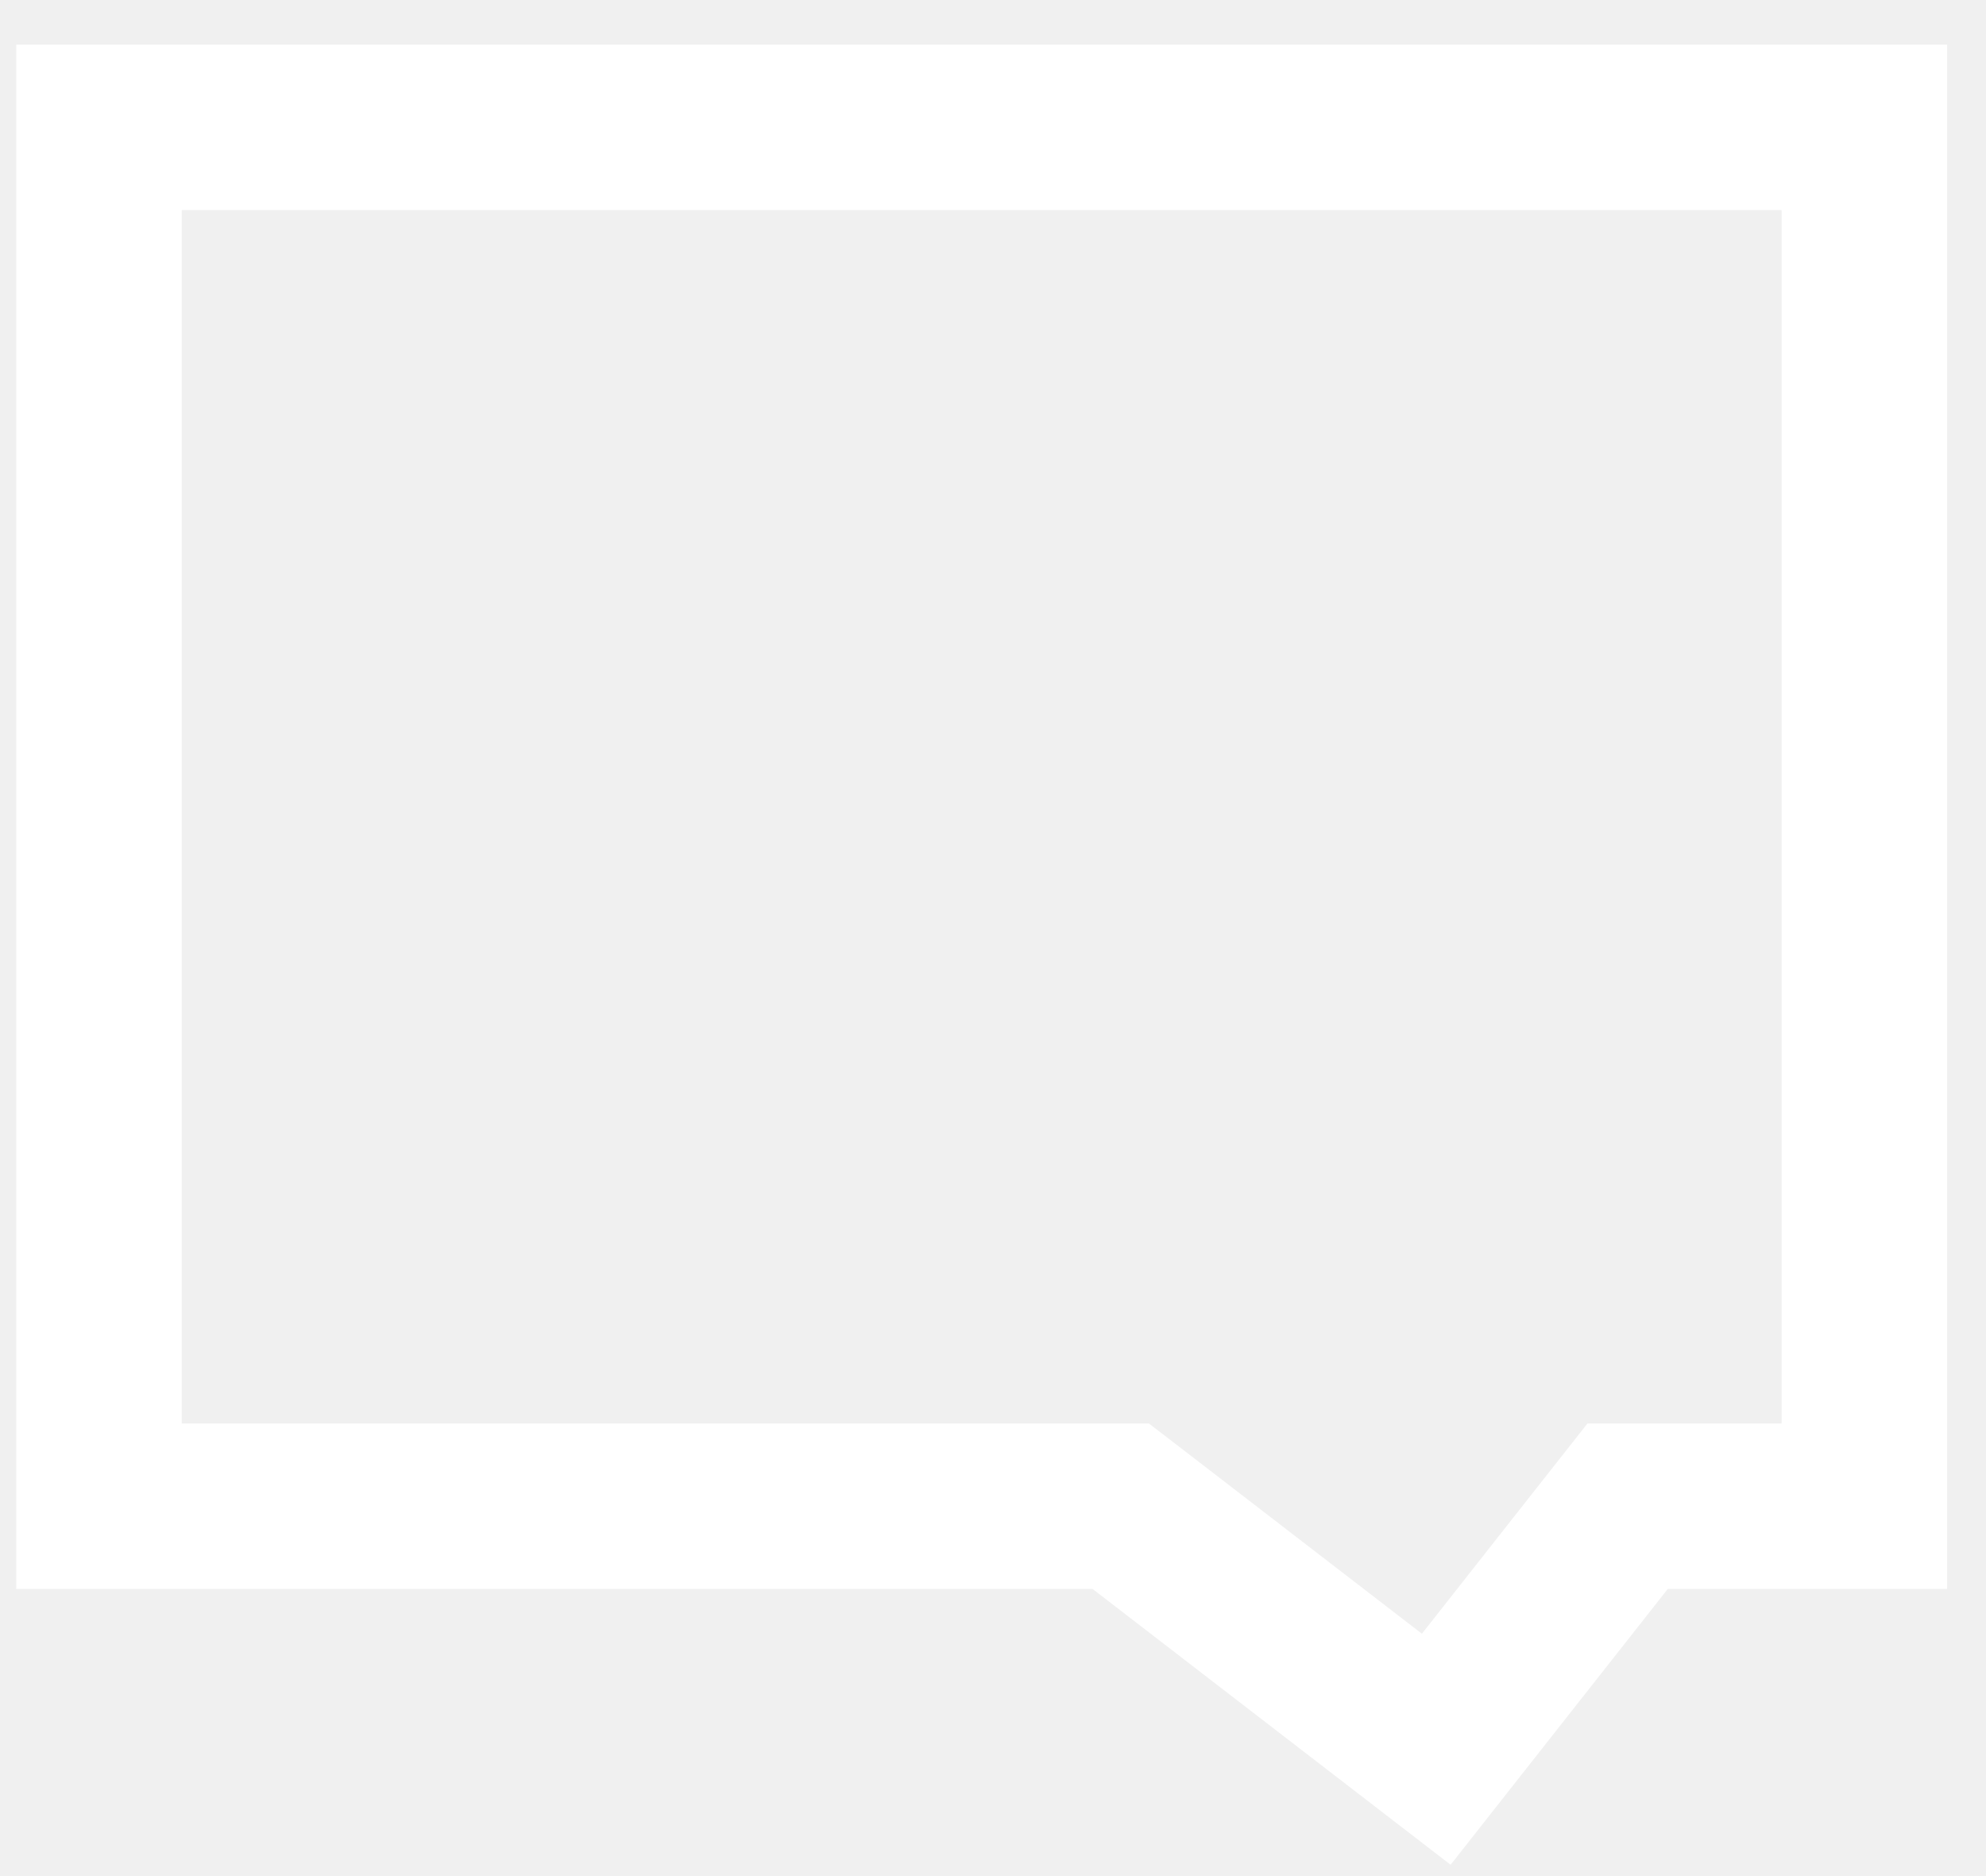
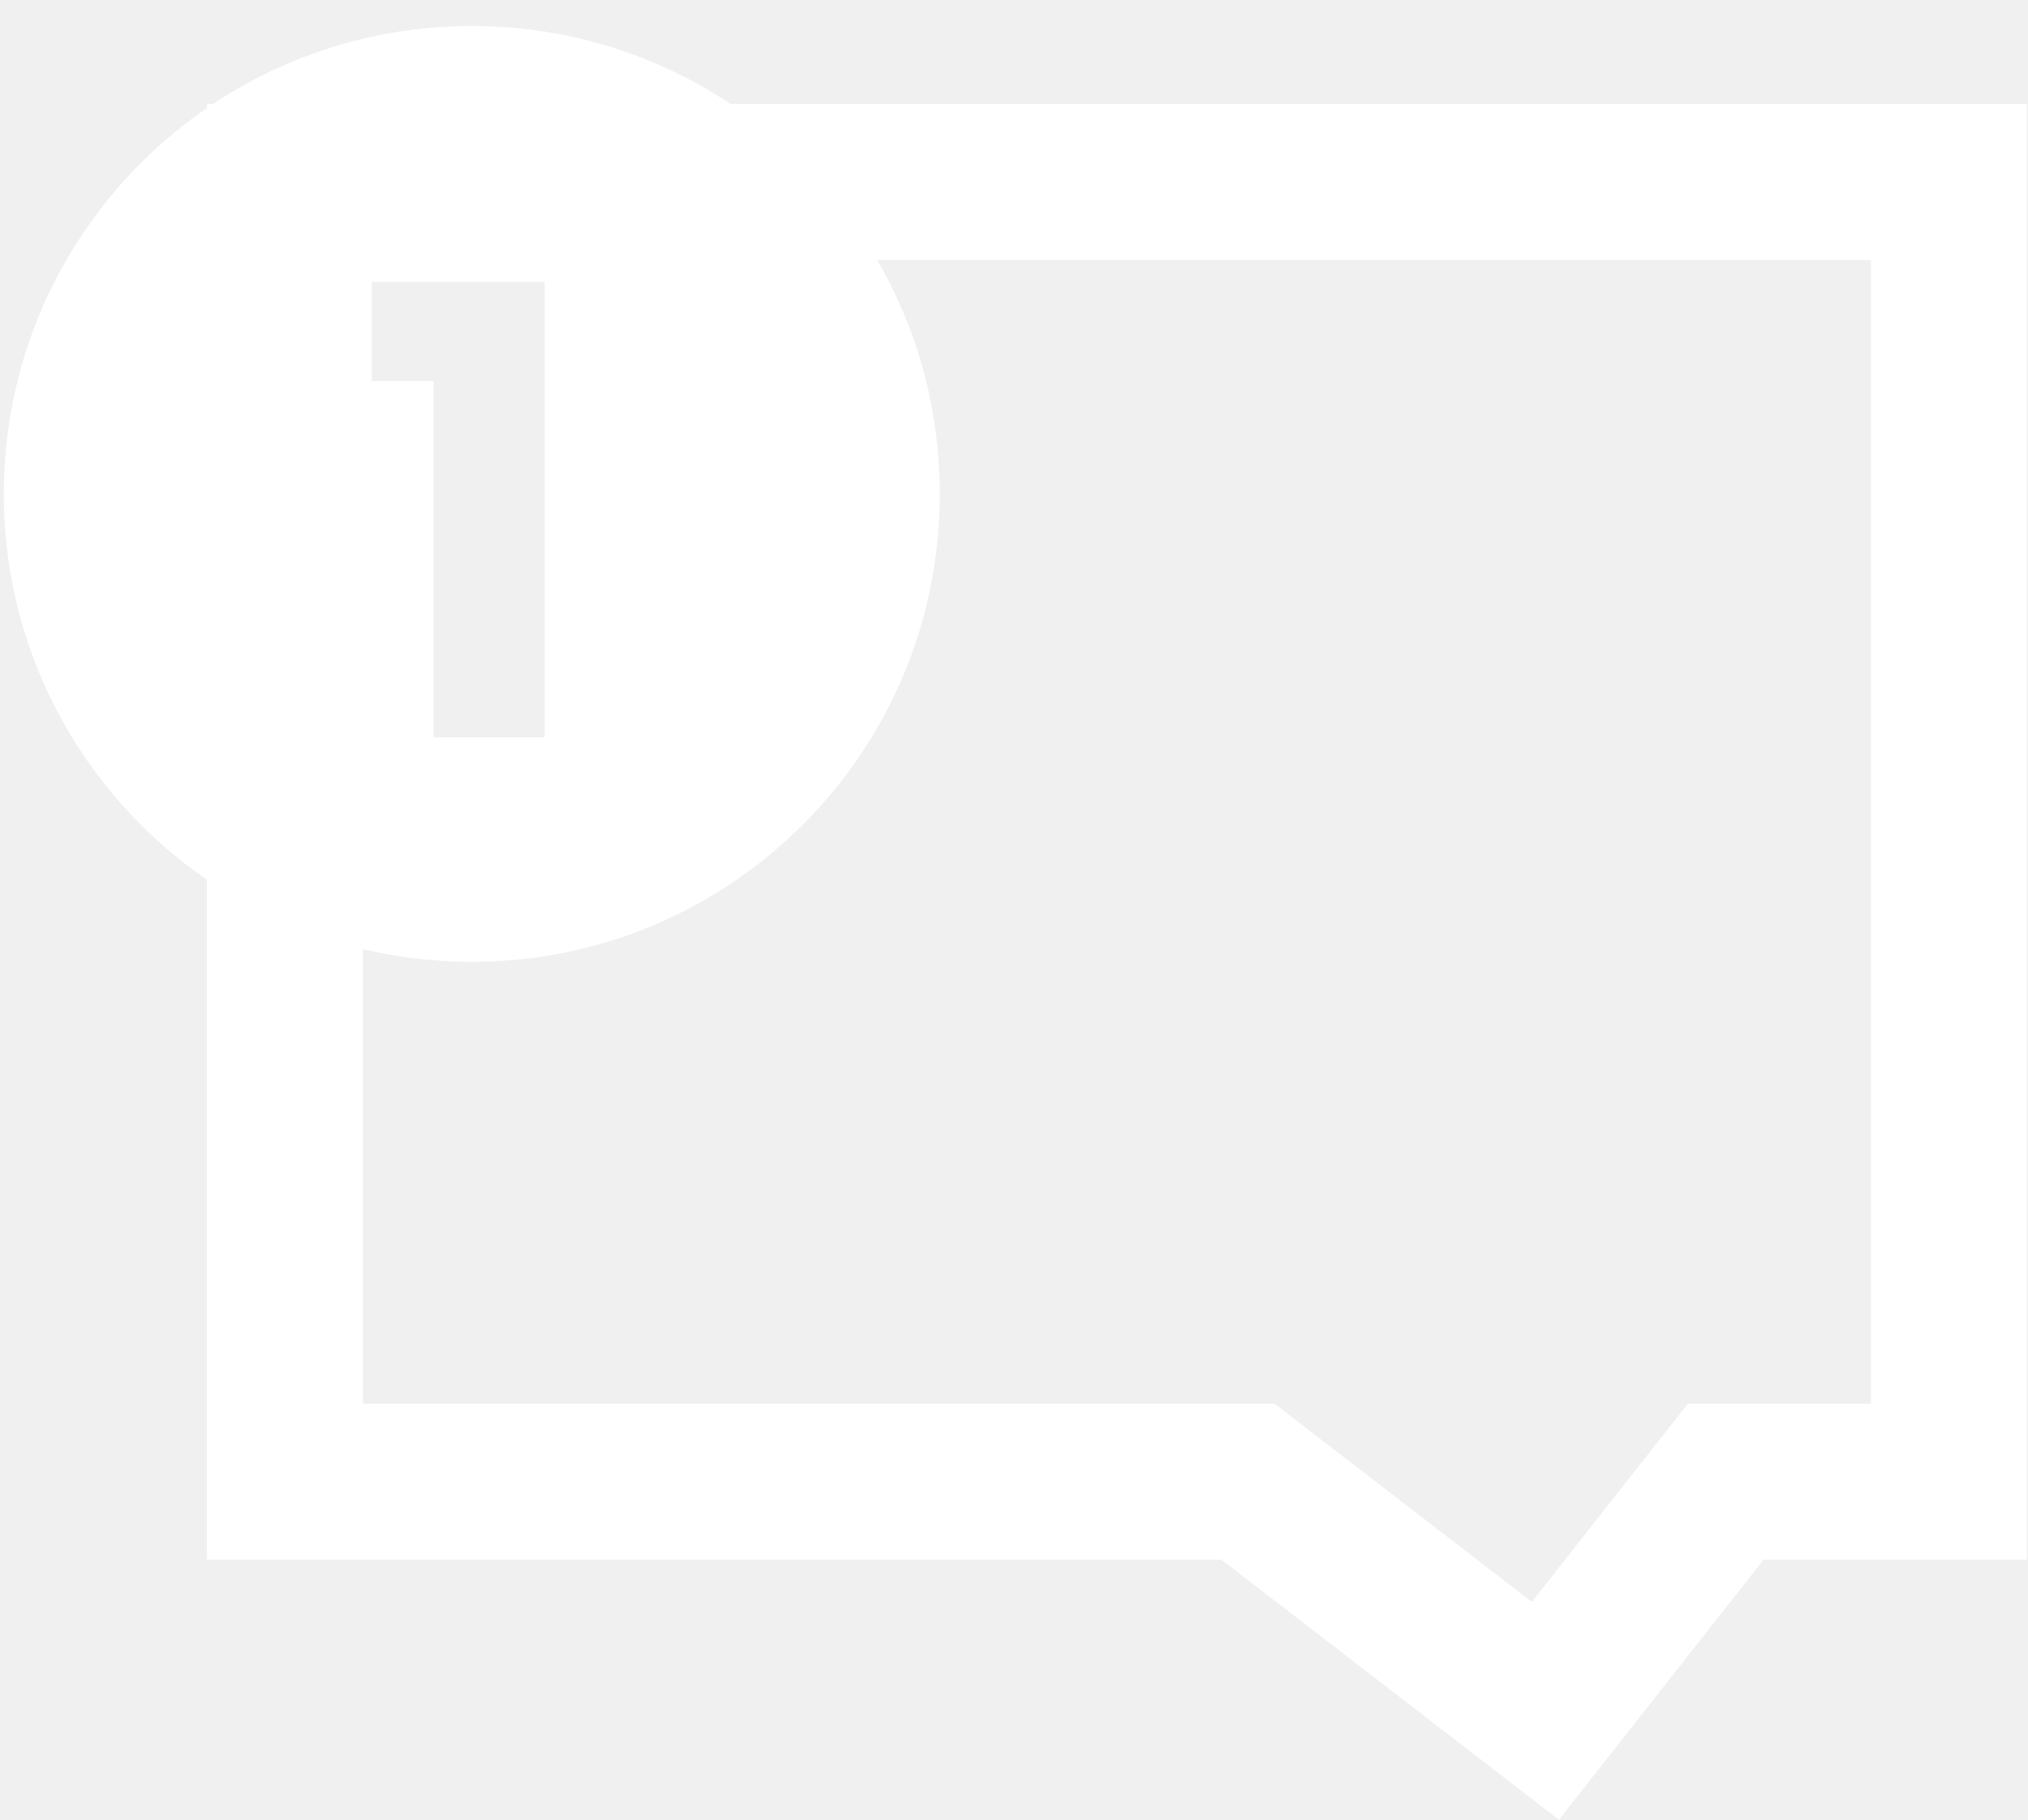
- <svg xmlns="http://www.w3.org/2000/svg" width="36" height="34" viewBox="0 0 36 34" fill="none">
+ <svg xmlns="http://www.w3.org/2000/svg" width="39" height="35" viewBox="0 0 39 35" fill="none">
  <mask id="path-1-inside-1" fill="white">
-     <path fill-rule="evenodd" clip-rule="evenodd" d="M35.295 0.809H0.295V28.809H19.806L26.295 33.809L30.231 28.809H35.295V0.809Z" />
+     <path fill-rule="evenodd" clip-rule="evenodd" d="M38.979 2H3.979V30H23.49L29.979 35L33.915 30H38.979V2Z" />
  </mask>
-   <path d="M0.295 0.809V-2.191H-2.705V0.809H0.295ZM35.295 0.809H38.295V-2.191H35.295V0.809ZM0.295 28.809H-2.705V31.809H0.295V28.809ZM19.806 28.809L21.637 26.432L20.827 25.809H19.806V28.809ZM26.295 33.809L24.464 36.185L26.816 37.997L28.652 35.664L26.295 33.809ZM30.231 28.809V25.809H28.775L27.874 26.953L30.231 28.809ZM35.295 28.809V31.809H38.295V28.809H35.295ZM0.295 3.809H35.295V-2.191H0.295V3.809ZM3.295 28.809V0.809H-2.705V28.809H3.295ZM19.806 25.809H0.295V31.809H19.806V25.809ZM28.126 31.432L21.637 26.432L17.975 31.185L24.464 36.185L28.126 31.432ZM27.874 26.953L23.938 31.953L28.652 35.664L32.588 30.664L27.874 26.953ZM35.295 25.809H30.231V31.809H35.295V25.809ZM32.295 0.809V28.809H38.295V0.809H32.295Z" fill="white" mask="url(#path-1-inside-1)" />
+   <path d="M3.979 2V-1H0.979V2H3.979ZM38.979 2H41.979V-1H38.979V2ZM3.979 30H0.979V33H3.979V30ZM23.49 30L25.321 27.624L24.512 27H23.49V30ZM29.979 35L28.148 37.376L30.5 39.188L32.336 36.856L29.979 35ZM33.915 30V27H32.459L31.558 28.144L33.915 30ZM38.979 30V33H41.979V30H38.979ZM3.979 5H38.979V-1H3.979V5ZM6.979 30V2H0.979V30H6.979ZM23.49 27H3.979V33H23.49V27ZM31.81 32.624L25.321 27.624L21.659 32.376L28.148 37.376L31.81 32.624ZM31.558 28.144L27.622 33.144L32.336 36.856L36.273 31.856L31.558 28.144ZM38.979 27H33.915V33H38.979V27ZM35.979 2V30H41.979V2H35.979Z" fill="white" mask="url(#path-1-inside-1)" />
+   <path fill-rule="evenodd" clip-rule="evenodd" d="M9.073 18.5C14.044 18.5 18.073 14.471 18.073 9.5C18.073 4.529 14.044 0.5 9.073 0.5C4.103 0.5 0.073 4.529 0.073 9.5C0.073 14.471 4.103 18.5 9.073 18.5ZM7.15 5.422V7.33H8.338V14.182H10.474V5.422H7.15Z" fill="white" />
</svg>
